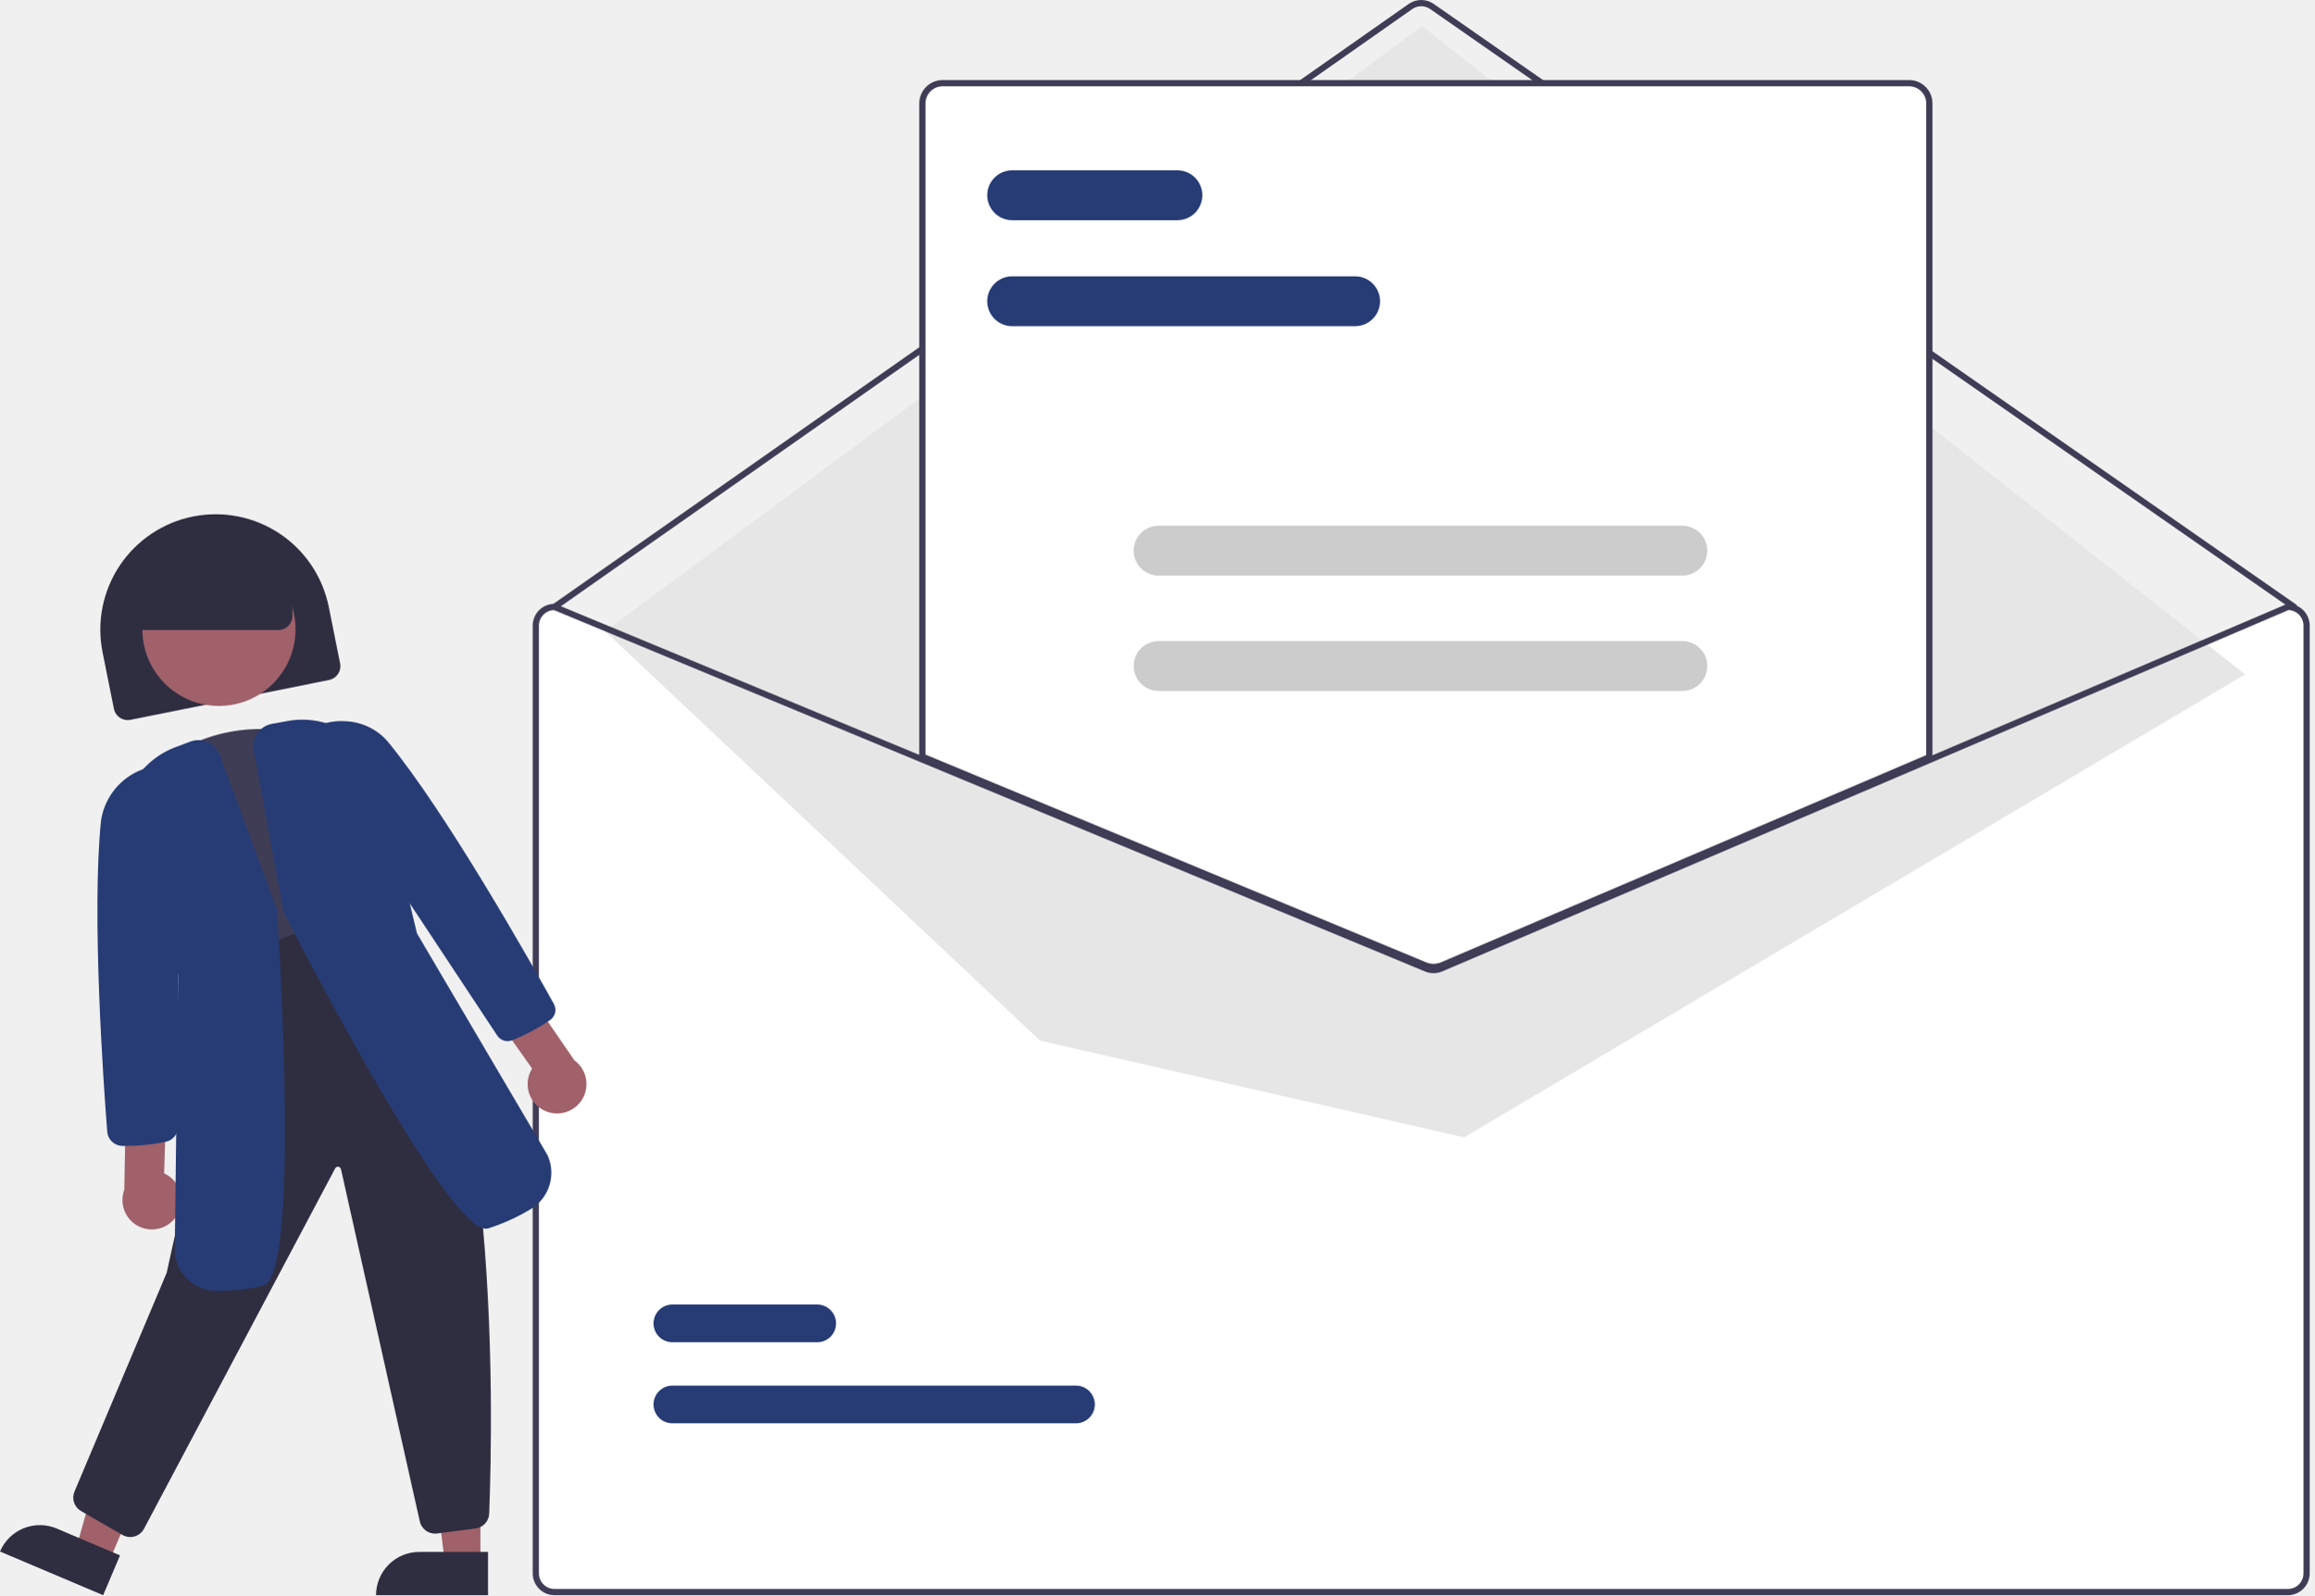
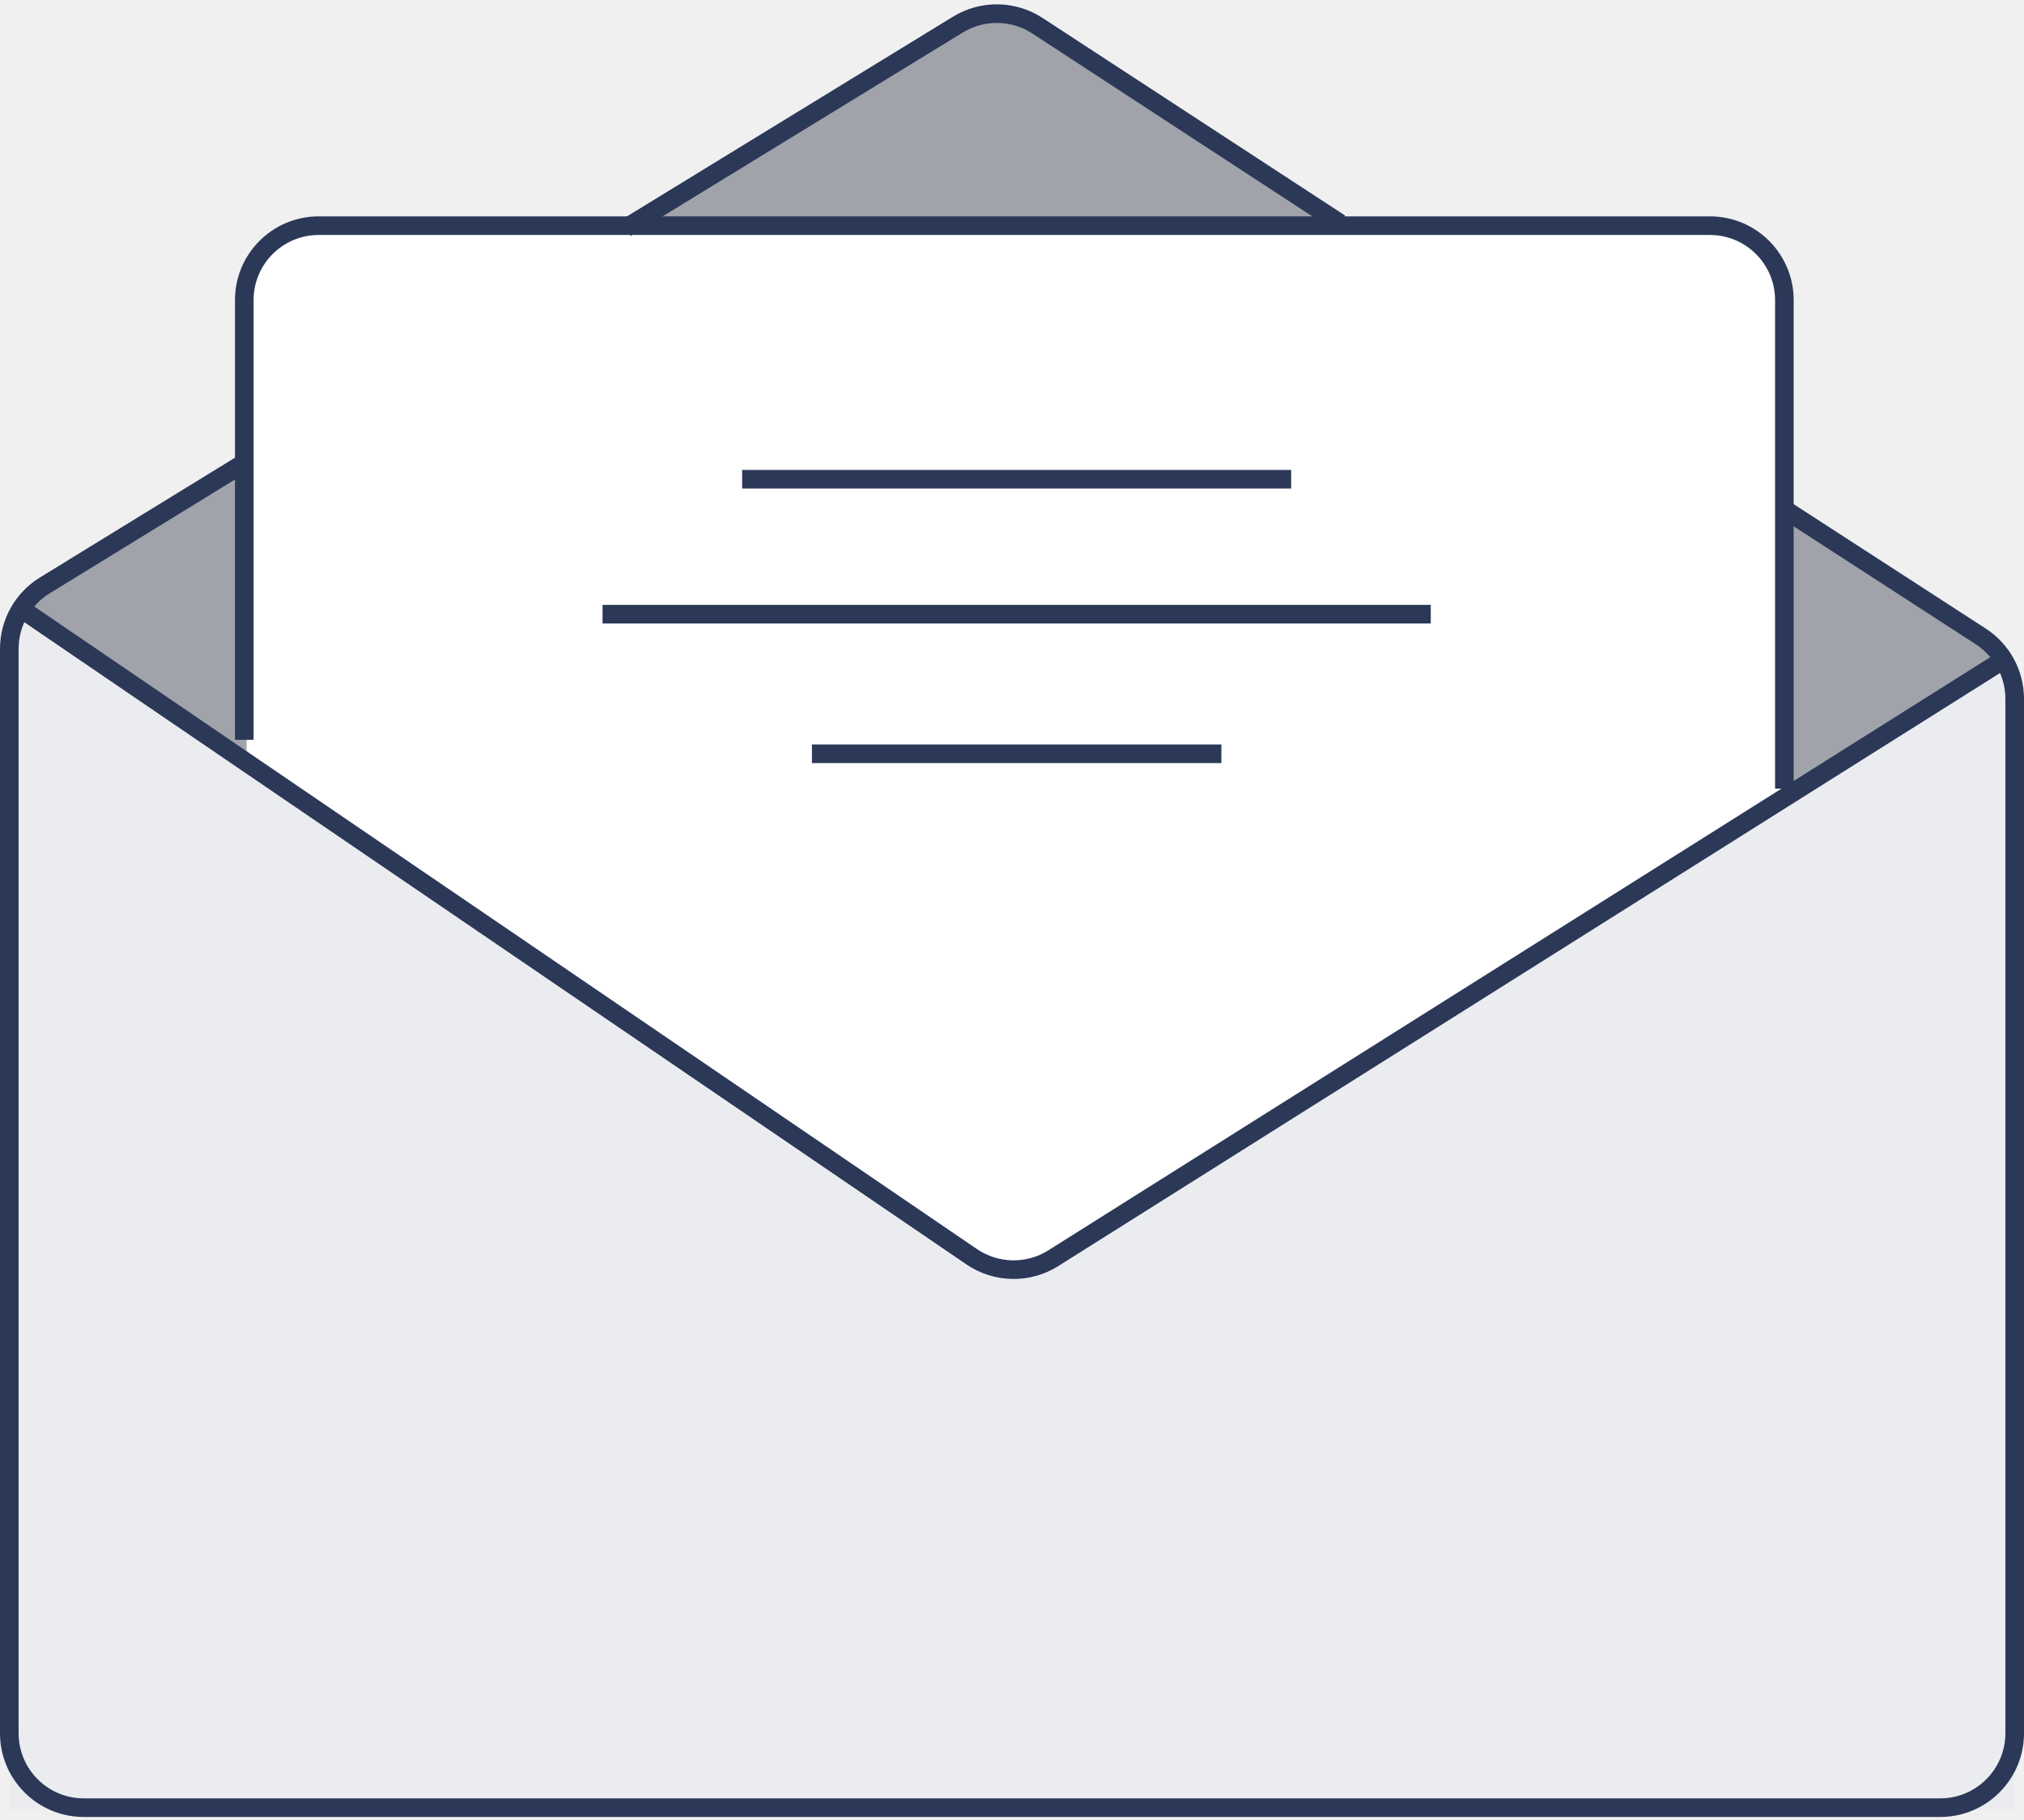
- <svg xmlns="http://www.w3.org/2000/svg" width="290" height="200" viewBox="0 0 290 200" fill="none">
-   <g clip-path="url(#clip0)">
-     <path d="M286.719 75.702H286.641L241.789 94.863L180.421 121.079C180.181 121.18 179.924 121.232 179.664 121.234C179.404 121.235 179.146 121.185 178.905 121.086L115.592 94.808L69.637 75.733L69.567 75.702H69.489C68.764 75.703 68.069 75.992 67.556 76.504C67.043 77.017 66.755 77.713 66.754 78.438V197.264C66.755 197.989 67.043 198.685 67.556 199.198C68.069 199.711 68.764 199.999 69.489 200H286.719C287.444 199.999 288.14 199.711 288.652 199.198C289.165 198.685 289.453 197.989 289.454 197.264V78.438C289.453 77.713 289.165 77.017 288.652 76.504C288.14 75.992 287.444 75.703 286.719 75.702V75.702Z" fill="white" />
-     <path d="M287.501 76.484C287.421 76.484 287.343 76.46 287.278 76.414L179.226 1.13C178.897 0.902 178.506 0.781 178.106 0.781C177.706 0.782 177.316 0.905 176.988 1.134L69.714 76.413C69.672 76.443 69.624 76.464 69.574 76.475C69.524 76.486 69.472 76.487 69.422 76.478C69.371 76.469 69.323 76.451 69.28 76.423C69.236 76.395 69.199 76.36 69.169 76.318C69.14 76.276 69.119 76.228 69.108 76.178C69.097 76.128 69.096 76.076 69.105 76.026C69.113 75.975 69.132 75.927 69.16 75.883C69.187 75.84 69.223 75.803 69.265 75.773L176.539 0.494C176.998 0.173 177.545 0.001 178.105 3.70844e-06C178.665 -0.001 179.212 0.17 179.672 0.489L287.725 75.772C287.793 75.82 287.844 75.888 287.871 75.967C287.898 76.046 287.899 76.131 287.874 76.21C287.849 76.29 287.799 76.359 287.732 76.408C287.665 76.457 287.584 76.484 287.501 76.484L287.501 76.484Z" fill="#3F3D56" />
-     <path d="M75.844 79.153L178.212 3.252L281.358 84.554L183.487 142.598L130.351 130.481L75.844 79.153Z" fill="#E6E6E6" />
-     <path d="M134.836 178.449H84.263C83.953 178.45 83.645 178.389 83.358 178.27C83.071 178.152 82.81 177.977 82.591 177.758C82.371 177.538 82.197 177.278 82.078 176.991C81.959 176.704 81.897 176.396 81.897 176.085C81.897 175.775 81.959 175.467 82.078 175.18C82.197 174.893 82.371 174.632 82.591 174.413C82.81 174.193 83.071 174.019 83.358 173.901C83.645 173.782 83.953 173.721 84.263 173.722H134.836C135.146 173.721 135.454 173.782 135.741 173.901C136.028 174.019 136.289 174.193 136.509 174.413C136.728 174.632 136.903 174.893 137.021 175.18C137.14 175.467 137.202 175.775 137.202 176.085C137.202 176.396 137.14 176.704 137.021 176.991C136.903 177.278 136.728 177.538 136.509 177.758C136.289 177.977 136.028 178.152 135.741 178.27C135.454 178.389 135.146 178.45 134.836 178.449V178.449Z" fill="#273C75" />
-     <path d="M102.408 168.287H84.263C83.953 168.287 83.645 168.227 83.358 168.108C83.071 167.989 82.81 167.815 82.591 167.596C82.371 167.376 82.197 167.116 82.078 166.829C81.959 166.542 81.897 166.234 81.897 165.923C81.897 165.613 81.959 165.305 82.078 165.018C82.197 164.731 82.371 164.47 82.591 164.251C82.81 164.031 83.071 163.857 83.358 163.739C83.645 163.62 83.953 163.559 84.263 163.56H102.408C102.718 163.559 103.026 163.62 103.313 163.739C103.6 163.857 103.86 164.031 104.08 164.251C104.3 164.47 104.474 164.731 104.593 165.018C104.712 165.305 104.773 165.613 104.773 165.923C104.773 166.234 104.712 166.542 104.593 166.829C104.474 167.116 104.3 167.376 104.08 167.596C103.86 167.815 103.6 167.989 103.313 168.108C103.026 168.227 102.718 168.287 102.408 168.287Z" fill="#273C75" />
-     <path d="M179.651 121.428C179.267 121.428 178.886 121.354 178.53 121.208L115.396 95.001V12.967C115.397 12.241 115.686 11.546 116.198 11.033C116.711 10.52 117.406 10.231 118.131 10.23H239.249C239.974 10.231 240.669 10.52 241.182 11.033C241.695 11.546 241.983 12.241 241.984 12.967V95.058L241.865 95.109L180.806 121.195C180.441 121.349 180.048 121.428 179.651 121.428V121.428Z" fill="white" />
-     <path d="M179.651 121.623C179.242 121.624 178.836 121.544 178.456 121.389L115.201 95.131V12.967C115.202 12.19 115.511 11.444 116.06 10.895C116.61 10.345 117.355 10.036 118.131 10.035H239.249C240.026 10.036 240.771 10.345 241.32 10.895C241.87 11.444 242.179 12.19 242.179 12.967V95.187L180.883 121.375C180.493 121.539 180.074 121.624 179.651 121.623V121.623ZM115.983 94.609L178.754 120.667C179.34 120.904 179.995 120.9 180.578 120.656L241.398 94.671V12.967C241.397 12.397 241.171 11.85 240.768 11.447C240.365 11.044 239.819 10.818 239.249 10.817H118.131C117.562 10.818 117.016 11.044 116.613 11.447C116.21 11.85 115.983 12.397 115.983 12.967V94.609Z" fill="#3F3D56" />
-     <path d="M286.719 75.702H286.641L241.789 94.863L180.421 121.079C180.181 121.18 179.924 121.232 179.664 121.234C179.404 121.235 179.146 121.185 178.905 121.086L115.592 94.808L69.637 75.733L69.567 75.702H69.489C68.764 75.703 68.069 75.992 67.556 76.504C67.043 77.017 66.755 77.713 66.754 78.438V197.264C66.755 197.989 67.043 198.685 67.556 199.198C68.069 199.711 68.764 199.999 69.489 200H286.719C287.444 199.999 288.14 199.711 288.652 199.198C289.165 198.685 289.453 197.989 289.454 197.264V78.438C289.453 77.713 289.165 77.017 288.652 76.504C288.14 75.992 287.444 75.703 286.719 75.702V75.702ZM288.673 197.264C288.673 197.782 288.467 198.279 288.1 198.645C287.734 199.012 287.237 199.218 286.719 199.218H69.489C68.971 199.218 68.474 199.012 68.108 198.645C67.741 198.279 67.535 197.782 67.535 197.264V78.438C67.536 77.933 67.732 77.447 68.082 77.083C68.432 76.719 68.91 76.504 69.415 76.484L115.592 95.652L178.604 121.81C179.286 122.087 180.051 122.083 180.73 121.798L241.789 95.711L286.798 76.484C287.301 76.506 287.778 76.721 288.127 77.085C288.476 77.449 288.672 77.934 288.673 78.438V197.264Z" fill="#3F3D56" />
-     <path d="M169.823 40.896H126.845C126.016 40.896 125.221 40.566 124.635 39.98C124.049 39.393 123.72 38.598 123.72 37.769C123.72 36.939 124.049 36.144 124.635 35.557C125.221 34.971 126.016 34.642 126.845 34.642H169.823C170.652 34.642 171.447 34.971 172.033 35.557C172.619 36.144 172.948 36.939 172.948 37.769C172.948 38.598 172.619 39.393 172.033 39.98C171.447 40.566 170.652 40.896 169.823 40.896Z" fill="#273C75" />
-     <path d="M147.553 27.605H126.845C126.016 27.605 125.221 27.276 124.635 26.69C124.049 26.103 123.72 25.308 123.72 24.479C123.72 23.649 124.049 22.854 124.635 22.267C125.221 21.681 126.016 21.352 126.845 21.352H147.553C148.382 21.352 149.177 21.681 149.763 22.267C150.349 22.854 150.678 23.649 150.678 24.479C150.678 25.308 150.349 26.103 149.763 26.69C149.177 27.276 148.382 27.605 147.553 27.605Z" fill="#273C75" />
-     <path d="M210.834 72.166H145.196C144.367 72.166 143.572 71.837 142.986 71.25C142.4 70.664 142.07 69.868 142.07 69.039C142.07 68.21 142.4 67.414 142.986 66.828C143.572 66.242 144.367 65.912 145.196 65.912H210.834C211.663 65.912 212.458 66.242 213.044 66.828C213.63 67.414 213.96 68.21 213.96 69.039C213.96 69.868 213.63 70.664 213.044 71.25C212.458 71.837 211.663 72.166 210.834 72.166Z" fill="#CCCCCC" />
-     <path d="M210.834 86.628H145.196C144.367 86.628 143.572 86.299 142.986 85.712C142.4 85.126 142.07 84.33 142.07 83.501C142.07 82.672 142.4 81.876 142.986 81.29C143.572 80.704 144.367 80.374 145.196 80.374H210.834C211.663 80.374 212.458 80.704 213.044 81.29C213.63 81.876 213.96 82.672 213.96 83.501C213.96 84.33 213.63 85.126 213.044 85.712C212.458 86.299 211.663 86.628 210.834 86.628Z" fill="#CCCCCC" />
-     <path d="M15.999 90.284C15.593 90.283 15.199 90.142 14.885 89.884C14.571 89.627 14.356 89.269 14.275 88.87L12.854 81.78C12.1 78.019 12.87 74.113 14.995 70.92C17.12 67.728 20.425 65.51 24.185 64.756C27.944 64.002 31.849 64.772 35.04 66.898C38.231 69.024 40.447 72.331 41.201 76.092L42.623 83.182C42.714 83.639 42.62 84.114 42.362 84.502C42.103 84.891 41.702 85.16 41.245 85.253L16.345 90.249C16.231 90.272 16.115 90.284 15.999 90.284Z" fill="#2F2E41" />
-     <path d="M60.203 195.851L55.736 195.85L53.612 178.614L60.204 178.615L60.203 195.851Z" fill="#A0616A" />
-     <path d="M52.546 194.573H61.16V199.999H47.122C47.122 198.56 47.694 197.18 48.711 196.163C49.728 195.145 51.107 194.573 52.546 194.573Z" fill="#2F2E41" />
-     <path d="M13.663 195.805L9.55 194.063L14.312 177.362L20.382 179.935L13.663 195.805Z" fill="#A0616A" />
-     <path d="M7.109 191.643L15.041 195.004L12.926 200L-1.70032e-05 194.523C0.278 193.867 0.682 193.272 1.19 192.772C1.697 192.272 2.298 191.877 2.958 191.61C3.619 191.342 4.325 191.207 5.037 191.213C5.749 191.219 6.454 191.365 7.109 191.643V191.643Z" fill="#2F2E41" />
-     <path d="M27.437 88.507C32.737 88.507 37.033 84.209 37.033 78.907C37.033 73.605 32.737 69.307 27.437 69.307C22.137 69.307 17.841 73.605 17.841 78.907C17.841 84.209 22.137 88.507 27.437 88.507Z" fill="#A0616A" />
-     <path d="M27.89 122.579L27.792 122.259C25.177 113.756 22.474 104.967 19.768 96.608L19.694 96.382L19.861 96.213C24.062 91.938 31.932 90.232 38.169 92.247C44.445 94.274 48.77 99.96 48.229 105.472C47.942 108.784 48.831 112.091 50.741 114.811L50.991 115.175L50.599 115.379C43.589 118.989 36.026 121.406 28.221 122.531L27.89 122.579Z" fill="#3F3D56" />
-     <path d="M16.317 192.709C15.975 192.708 15.639 192.617 15.343 192.446L10.16 189.451C9.734 189.208 9.416 188.814 9.269 188.346C9.122 187.879 9.157 187.374 9.366 186.931L20.885 159.589L29.687 119.71L45.73 113.874L45.876 113.941C63.075 121.845 61.746 178.5 61.304 189.777C61.285 190.251 61.093 190.702 60.765 191.046C60.438 191.389 59.996 191.602 59.523 191.644L54.7 192.274C54.209 192.317 53.72 192.175 53.329 191.876C52.938 191.577 52.673 191.142 52.586 190.657L42.738 146.624C42.728 146.54 42.691 146.462 42.633 146.401C42.575 146.34 42.499 146.299 42.416 146.284C42.337 146.269 42.255 146.28 42.181 146.314C42.108 146.349 42.048 146.406 42.009 146.477L18.026 191.707C17.899 191.934 17.729 192.133 17.524 192.293C17.32 192.453 17.085 192.571 16.834 192.639C16.666 192.685 16.492 192.708 16.317 192.709V192.709Z" fill="#2F2E41" />
-     <path d="M22.079 152.524C22.382 152.082 22.585 151.58 22.672 151.051C22.76 150.522 22.73 149.981 22.586 149.465C22.442 148.949 22.187 148.471 21.838 148.064C21.489 147.657 21.055 147.332 20.567 147.112L20.829 138.74L15.783 137.34L15.579 149.167C15.262 150.012 15.267 150.944 15.591 151.785C15.916 152.627 16.537 153.321 17.339 153.734C18.14 154.148 19.065 154.254 19.939 154.031C20.812 153.808 21.574 153.272 22.079 152.524H22.079Z" fill="#A0616A" />
-     <path d="M15.653 143.675L15.357 143.674C14.869 143.67 14.4 143.483 14.044 143.15C13.687 142.816 13.47 142.36 13.434 141.873C12.95 135.638 11.463 114.4 12.661 102.886C12.819 101.811 13.192 100.779 13.756 99.852C14.321 98.924 15.066 98.119 15.947 97.484C16.828 96.85 17.827 96.398 18.886 96.157C19.945 95.916 21.041 95.89 22.11 96.081L22.418 96.149L22.416 96.465C22.306 111.615 22.313 126.676 22.32 141.241C22.321 141.686 22.17 142.118 21.893 142.465C21.615 142.813 21.228 143.055 20.794 143.152C19.103 143.502 17.38 143.678 15.653 143.675Z" fill="#273C75" />
-     <path d="M27.14 161.845C25.849 161.839 24.603 161.362 23.638 160.504C22.672 159.645 22.053 158.464 21.896 157.181L22.321 122.217L15.375 104.639C15.082 102.33 15.579 99.99 16.784 97.999C17.988 96.007 19.83 94.482 22.011 93.67L23.868 92.973C24.218 92.842 24.592 92.781 24.966 92.794C25.341 92.807 25.709 92.894 26.05 93.05C26.391 93.206 26.698 93.427 26.953 93.702C27.208 93.977 27.406 94.299 27.536 94.65L34.699 113.998L34.701 114.026C35.197 121.726 37.439 160.051 32.97 161.194C31.076 161.638 29.136 161.856 27.191 161.844L27.14 161.845Z" fill="#273C75" />
-     <path d="M68.406 139.323C67.909 139.122 67.463 138.814 67.099 138.422C66.734 138.029 66.46 137.561 66.296 137.051C66.131 136.541 66.081 136.002 66.148 135.47C66.215 134.938 66.397 134.428 66.682 133.974L61.848 127.136L65.285 123.184L71.977 132.936C72.706 133.466 73.216 134.245 73.41 135.127C73.603 136.008 73.467 136.929 73.027 137.716C72.587 138.504 71.873 139.102 71.022 139.398C70.17 139.695 69.239 139.668 68.406 139.323H68.406Z" fill="#A0616A" />
-     <path d="M63.577 130.537C63.325 130.529 63.078 130.461 62.857 130.338C62.636 130.215 62.449 130.041 62.309 129.83L62.284 129.792C54.284 117.678 46.012 105.153 37.628 92.666L37.538 92.532L37.654 92.418C38.389 91.731 39.255 91.2 40.201 90.857C41.147 90.514 42.152 90.366 43.156 90.421C44.19 90.44 45.209 90.677 46.145 91.117C47.081 91.556 47.914 92.188 48.59 92.971C55.916 101.889 66.372 120.399 69.402 125.859C69.593 126.198 69.65 126.597 69.561 126.976C69.471 127.355 69.243 127.686 68.92 127.904C67.432 128.918 65.838 129.766 64.167 130.434C63.979 130.507 63.779 130.542 63.577 130.537Z" fill="#273C75" />
-     <path d="M60.892 154.052C56.101 154.055 38.957 121.03 35.569 114.41L35.54 114.33L31.792 94.072C31.724 93.703 31.729 93.325 31.807 92.958C31.886 92.591 32.035 92.244 32.248 91.935C32.461 91.627 32.733 91.364 33.048 91.16C33.363 90.957 33.715 90.818 34.084 90.752L36.036 90.399C38.324 89.979 40.687 90.346 42.741 91.439C44.795 92.532 46.419 94.288 47.35 96.421L52.248 117.015L68.623 144.85C69.161 146.042 69.24 147.391 68.845 148.639C68.451 149.886 67.609 150.943 66.484 151.609C64.819 152.616 63.041 153.422 61.187 154.011C61.092 154.039 60.992 154.053 60.892 154.052H60.892Z" fill="#273C75" />
-     <path d="M34.89 78.989H15.55V76.644C15.553 74.053 16.583 71.569 18.414 69.737C20.245 67.905 22.728 66.875 25.317 66.872H26.88C29.47 66.875 31.953 67.905 33.784 69.737C35.615 71.569 36.645 74.053 36.648 76.644V77.23C36.647 77.697 36.462 78.144 36.132 78.473C35.803 78.803 35.356 78.989 34.89 78.989V78.989Z" fill="#2F2E41" />
-   </g>
-   <defs>
-     <clipPath id="clip0">
-       <rect width="289.455" height="200" fill="white" />
-     </clipPath>
-   </defs>
+ <svg xmlns="http://www.w3.org/2000/svg" width="435" height="391" viewBox="0 0 435 391" fill="none">
+   <path d="M215.5 1.5L3 130.5L217.5 273.5L430.5 141L215.5 1.5Z" fill="#A1A3AA" />
+   <rect x="53" y="49" width="331" height="249" rx="16" fill="white" />
+   <path d="M2 132L217.5 275L432 142.5L433 389H2V132Z" fill="#EBECF0" />
+   <path d="M52 99.794L9.627 125.816C4.888 128.727 2 133.889 2 139.45V372.5C2 381.337 9.163 388.5 18 388.5H417C425.837 388.5 433 381.337 433 372.5V150.2C433 144.775 430.251 139.72 425.697 136.771L384.359 110M134.5 49L205.869 5.287C211.14 2.058 217.799 2.155 222.974 5.534L288 48" stroke="#2C3858" stroke-width="4" />
+   <path d="M5.5 131.5L208.836 270.094C214.097 273.681 220.985 273.806 226.373 270.413L429.5 142.5" stroke="#2C3858" stroke-width="4" />
+   <path d="M52.5 159V64.5C52.5 55.663 59.663 48.5 68.5 48.5H367.5C376.337 48.5 383.5 55.663 383.5 64.5V169.5" stroke="#2C3858" stroke-width="4" />
+   <path d="M159.5 103H277.5" stroke="#2C3858" stroke-width="4" />
+   <path d="M174.5 162H262.5" stroke="#2C3858" stroke-width="4" />
+   <path d="M129.5 132H307.5" stroke="#2C3858" stroke-width="4" />
</svg>
